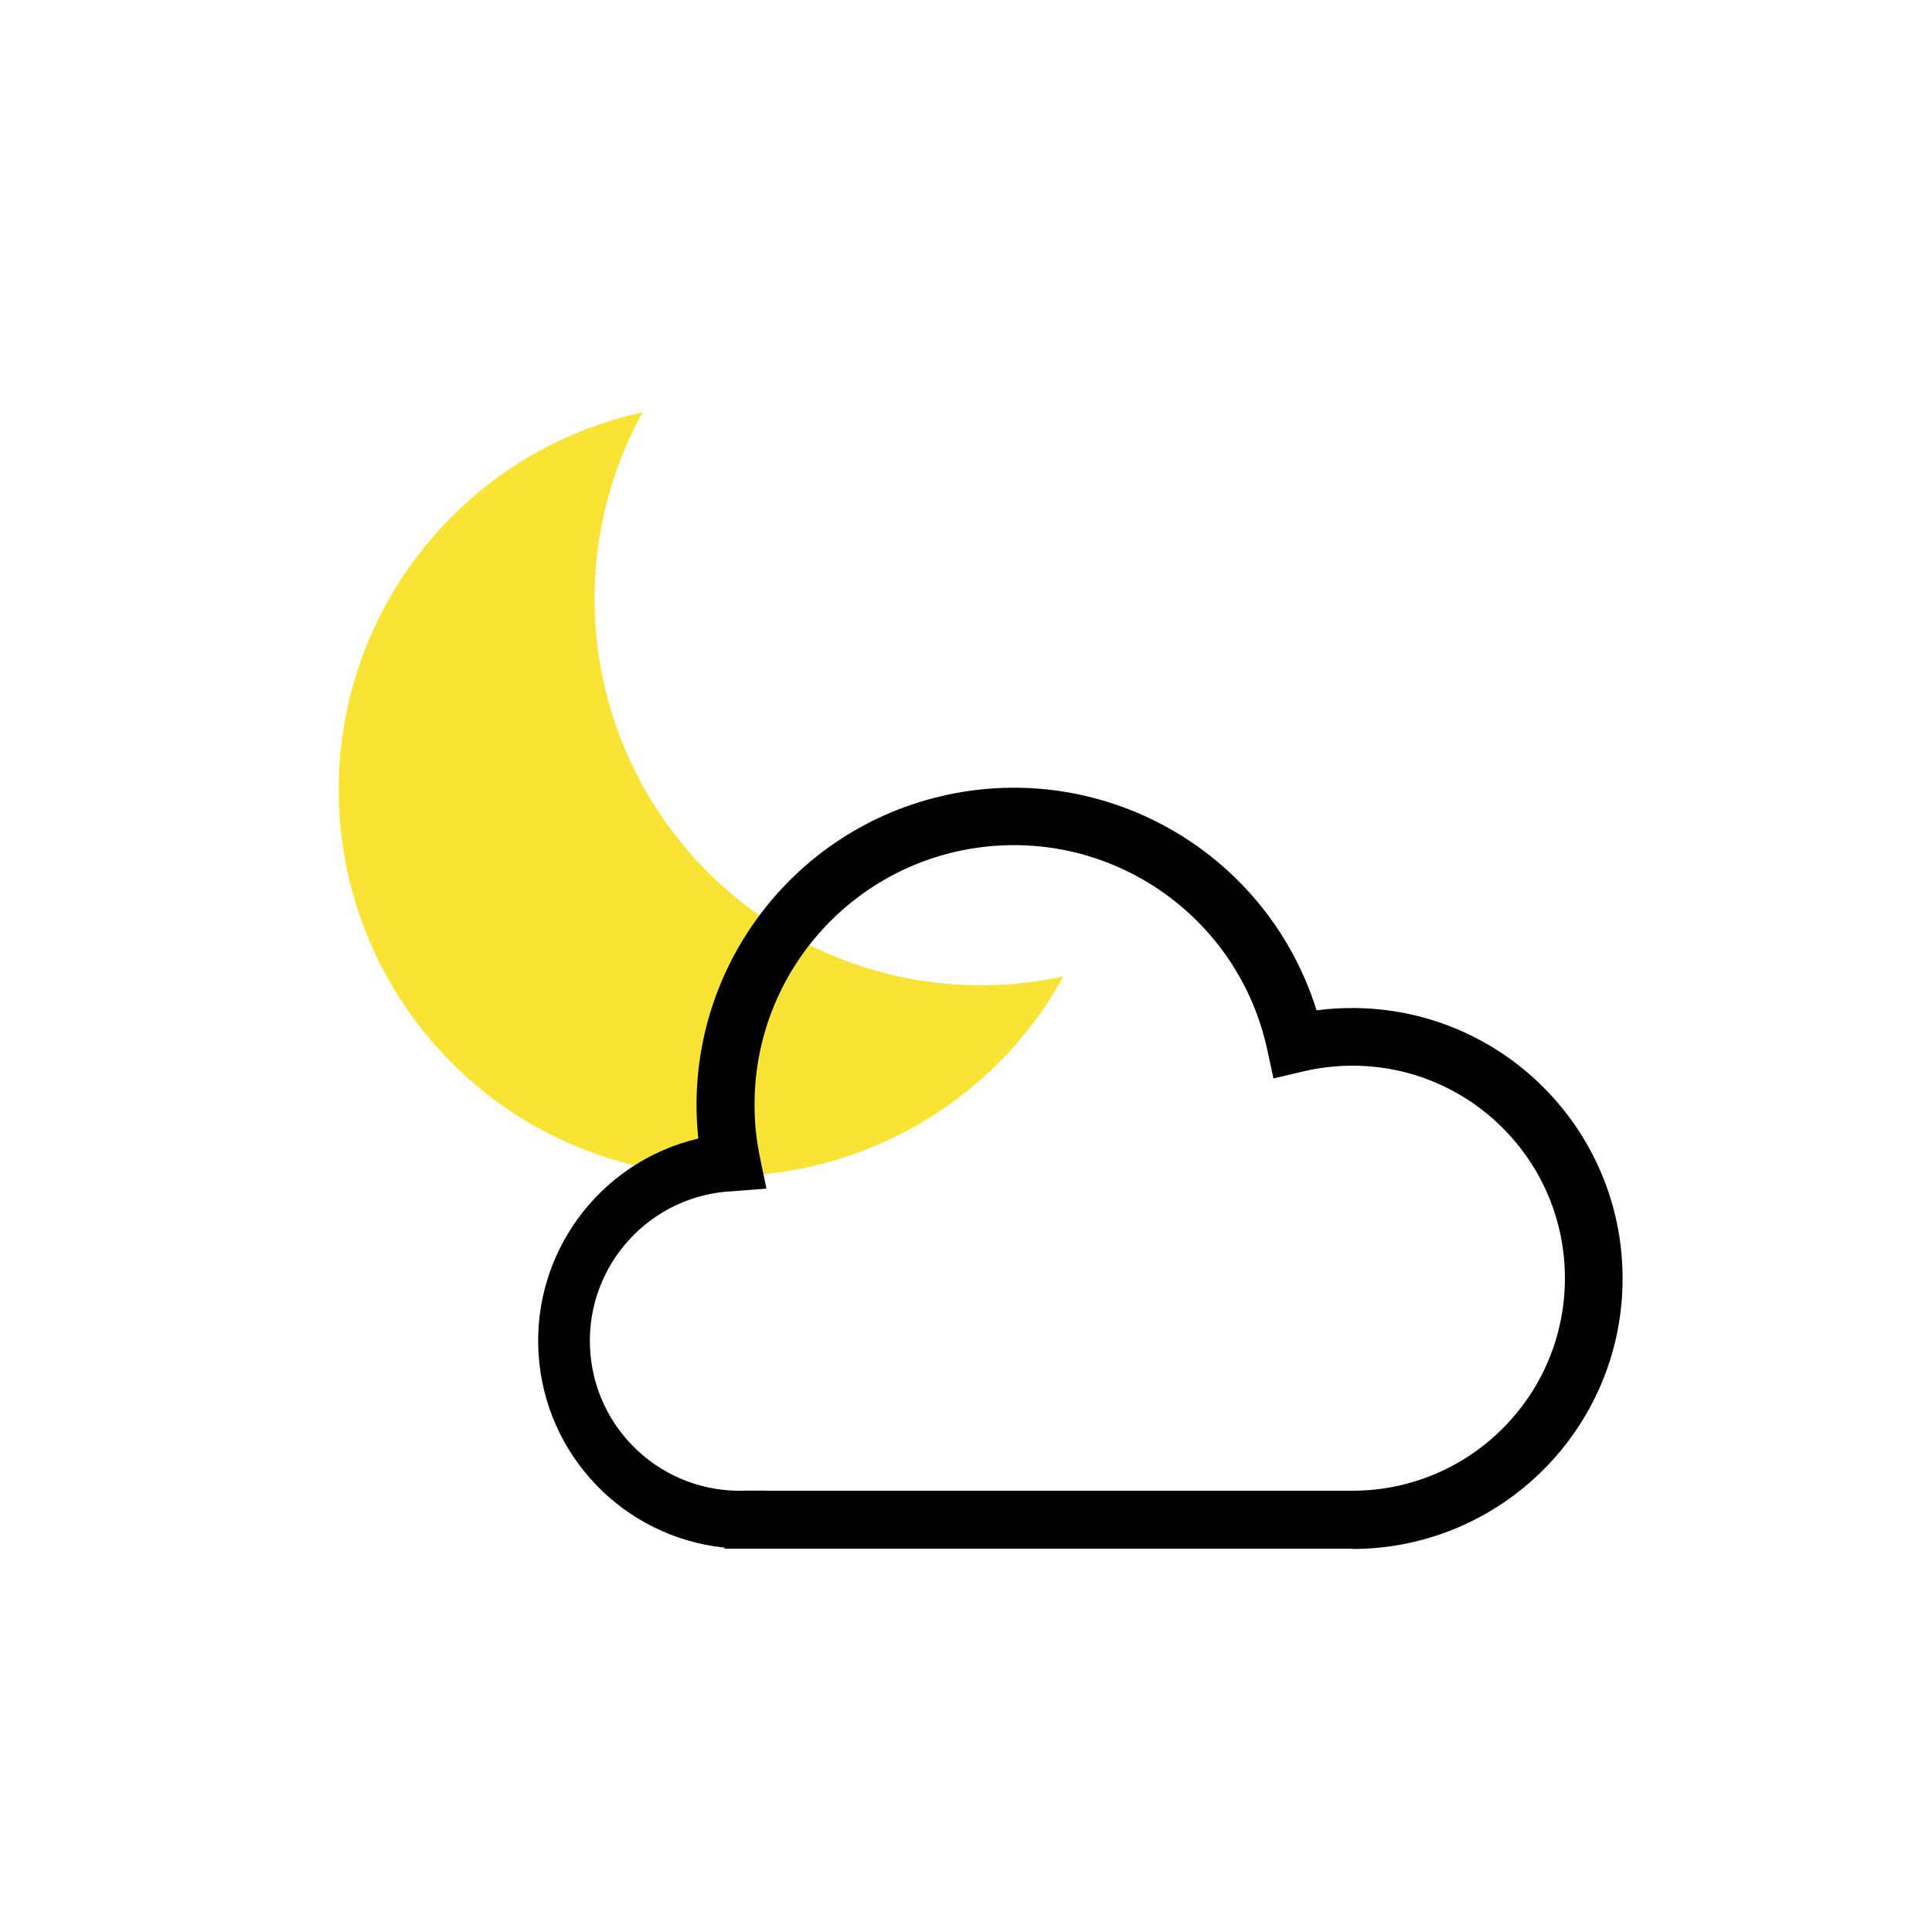
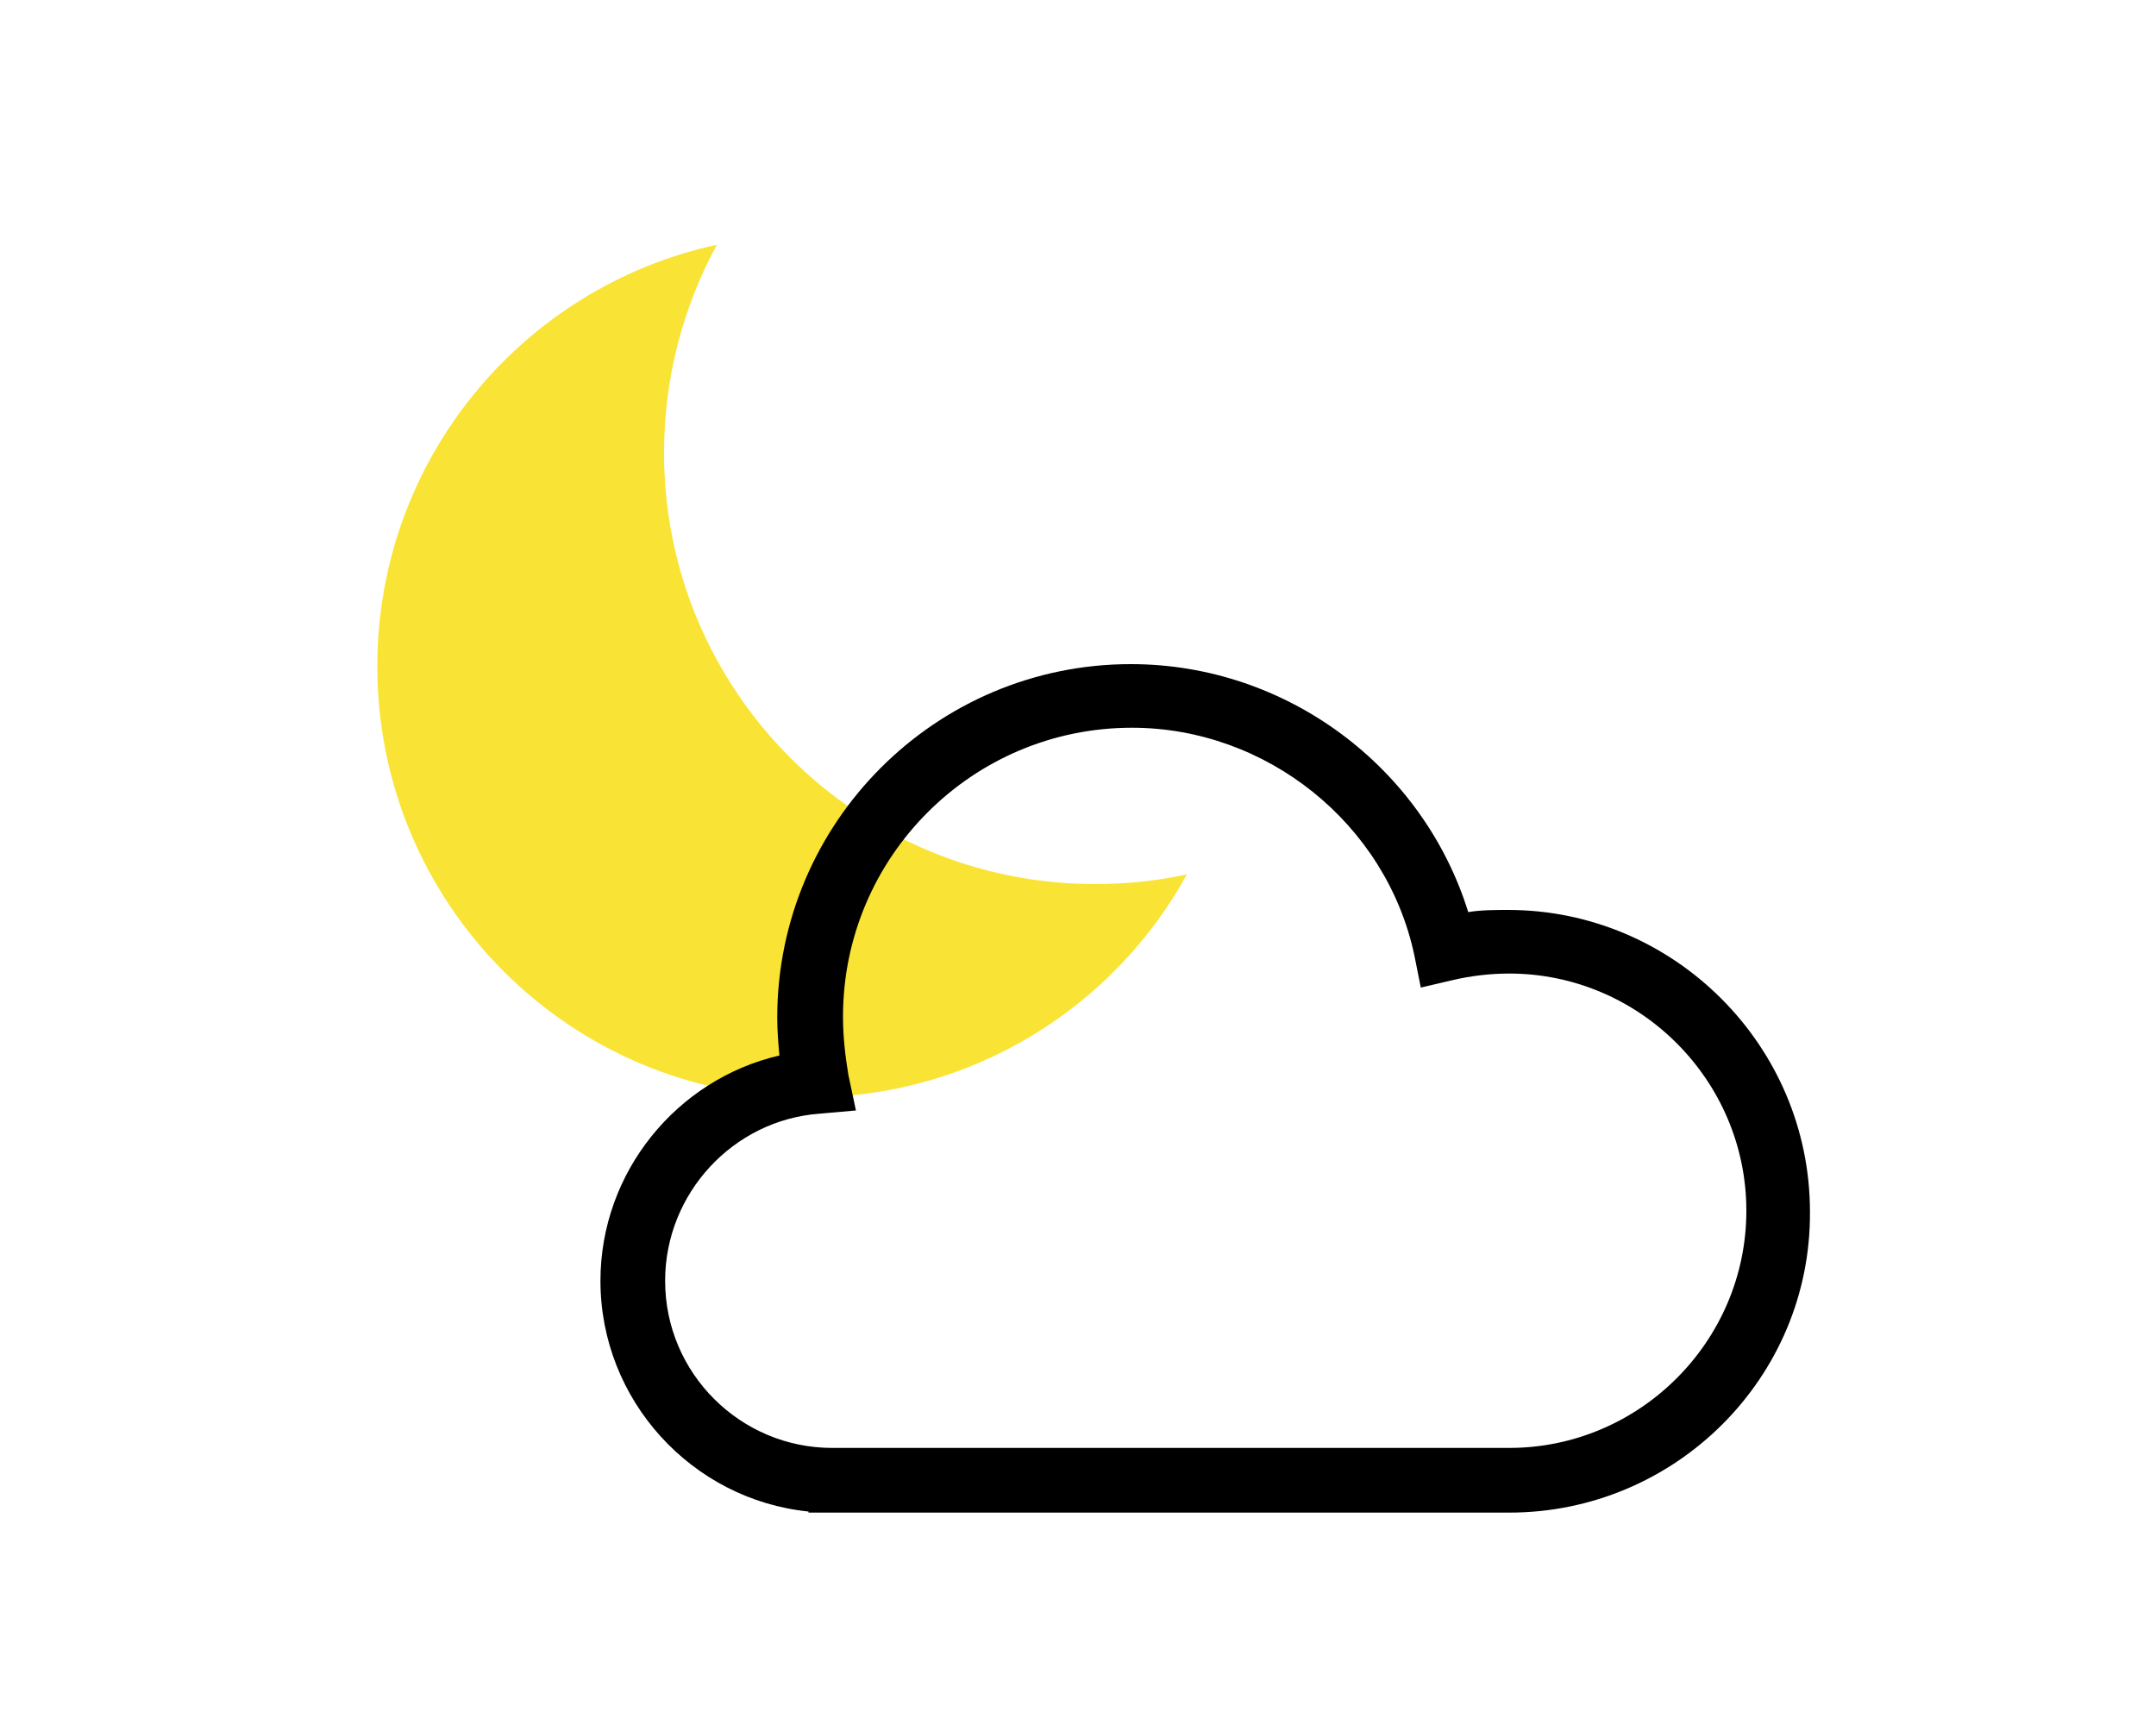
- <svg xmlns="http://www.w3.org/2000/svg" id="Warstwa_2" data-name="Warstwa 2" viewBox="0 0 200 200">
-   <defs>
-     <style>.cls-1{fill:#f9e435;}</style>
-   </defs>
-   <path class="cls-1" d="M110.09,101.07A40,40,0,1,1,66.52,42.68,40,40,0,0,0,110.09,101.07Z" />
-   <path d="M140,160.32h-65l0-.11a21.52,21.52,0,0,1-2.71-42.35,32.84,32.84,0,0,1,64-13.27,28.47,28.47,0,0,1,3.68-.24,28,28,0,1,1,0,56h0Zm-60.63-6H140a22,22,0,1,0,0-44,22.31,22.31,0,0,0-5.17.61l-3,.71-0.65-3a26.84,26.84,0,0,0-53.07,5.72,26.54,26.54,0,0,0,.54,5.35l0.69,3.33-3.39.27a15.51,15.51,0,0,0,1.25,31h2.16Z" />
+ <svg xmlns="http://www.w3.org/2000/svg" version="1.1" id="Warstwa_2" x="0px" y="0px" viewBox="0 0 200 160" style="enable-background:new 0 0 200 160;" xml:space="preserve">
+   <style type="text/css">
+ 	.st0{fill:#FCEE21;}
+ 	.st1{fill:#F9E435;}
+ </style>
+   <g>
+     <g>
+       <path class="st1" d="M110.1,81.1c-6.8,12.4-20,20.7-35.1,20.7c-22.1,0-40-17.9-40-40c0-19.2,13.5-35.2,31.5-39.1    C63.4,28.4,61.6,35,61.6,42c0,22.1,17.9,40,40,40C104.5,82,107.4,81.7,110.1,81.1z" />
+     </g>
+     <g>
+       <path d="M140,140.3h-65l0-0.1c-10.8-1.1-19.3-10.3-19.3-21.4c0-10.1,7.1-18.7,16.6-20.9c-0.1-1.1-0.2-2.3-0.2-3.5    c0-18.1,14.7-32.8,32.8-32.8c14.4,0,27.1,9.5,31.3,23c1.2-0.2,2.5-0.2,3.7-0.2c15.4,0,28,12.6,28,28    C168,127.8,155.4,140.3,140,140.3L140,140.3z M79.4,134.3l60.6,0c12.1,0,22-9.9,22-22s-9.9-22-22-22c-1.7,0-3.5,0.2-5.2,0.6    l-3,0.7l-0.6-3c-2.6-12.2-13.7-21.1-26.2-21.1c-14.8,0-26.8,12-26.8,26.8c0,1.8,0.2,3.6,0.5,5.4l0.7,3.3l-3.4,0.3    c-8,0.6-14.3,7.4-14.3,15.5c0,8.6,7,15.5,15.5,15.5L79.4,134.3z" />
+     </g>
+   </g>
</svg>
